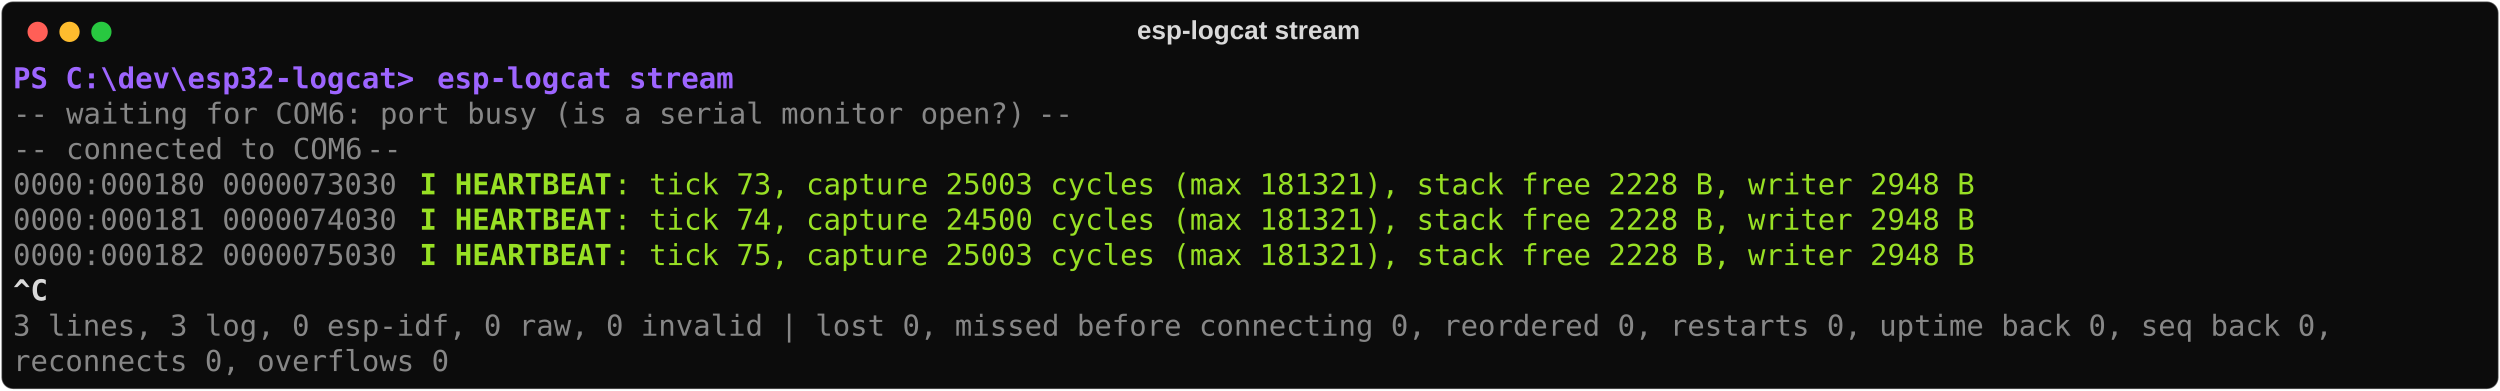
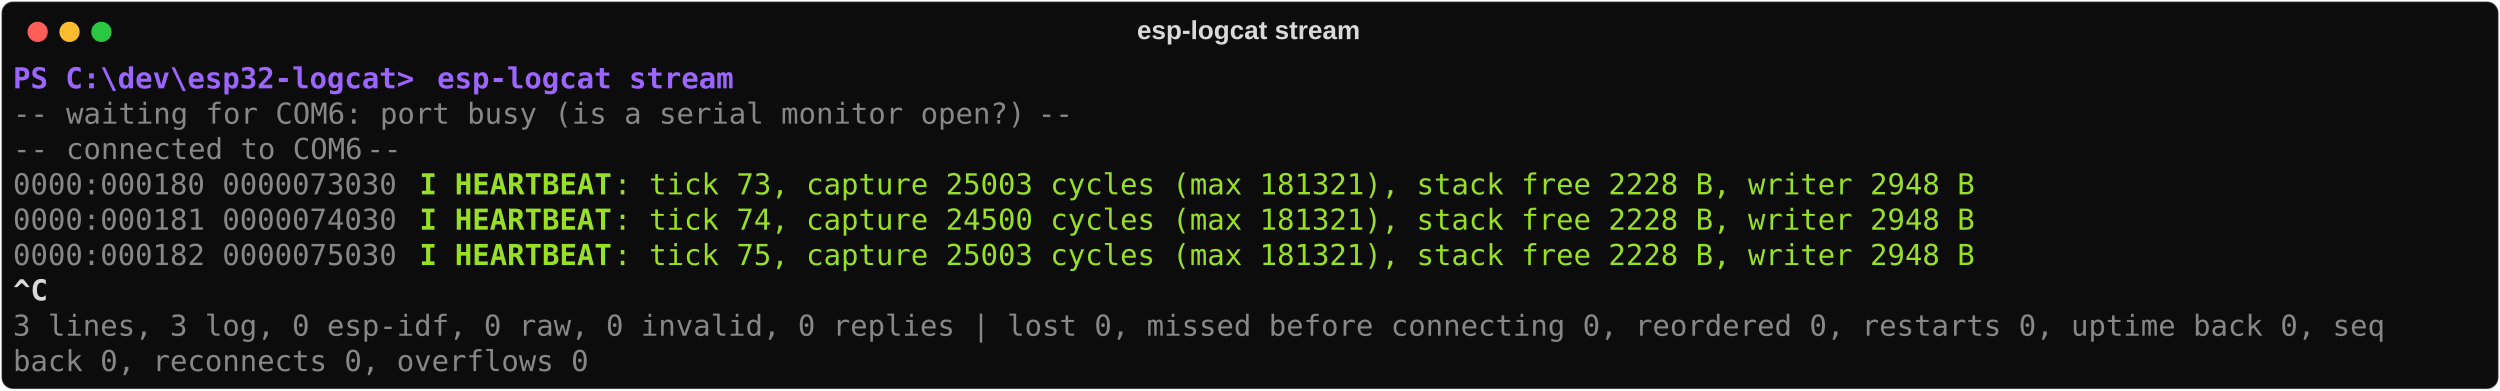
<svg xmlns="http://www.w3.org/2000/svg" class="rich-terminal" viewBox="0 0 1726 269.6">
  <style>

    @font-face {
        font-family: "Fira Code";
        src: local("FiraCode-Regular"),
                url("https://cdnjs.cloudflare.com/ajax/libs/firacode/6.2.0/woff2/FiraCode-Regular.woff2") format("woff2"),
                url("https://cdnjs.cloudflare.com/ajax/libs/firacode/6.2.0/woff/FiraCode-Regular.woff") format("woff");
        font-style: normal;
        font-weight: 400;
    }
    @font-face {
        font-family: "Fira Code";
        src: local("FiraCode-Bold"),
                url("https://cdnjs.cloudflare.com/ajax/libs/firacode/6.2.0/woff2/FiraCode-Bold.woff2") format("woff2"),
                url("https://cdnjs.cloudflare.com/ajax/libs/firacode/6.2.0/woff/FiraCode-Bold.woff") format("woff");
        font-style: bold;
        font-weight: 700;
    }

-     .terminal-1842070353-matrix {
+     .terminal-3650406113-matrix {
        font-family: Fira Code, monospace;
        font-size: 20px;
        line-height: 24.4px;
        font-variant-east-asian: full-width;
    }

-     .terminal-1842070353-title {
+     .terminal-3650406113-title {
        font-size: 18px;
        font-weight: bold;
        font-family: arial;
    }

-     .terminal-1842070353-r1 { fill: #9d65ff;font-weight: bold }
- .terminal-1842070353-r2 { fill: #d9d9d9 }
- .terminal-1842070353-r3 { fill: #878787 }
- .terminal-1842070353-r4 { fill: #98e024;font-weight: bold }
- .terminal-1842070353-r5 { fill: #98e024 }
- .terminal-1842070353-r6 { fill: #d9d9d9;font-weight: bold }
+     .terminal-3650406113-r1 { fill: #9d65ff;font-weight: bold }
+ .terminal-3650406113-r2 { fill: #d9d9d9 }
+ .terminal-3650406113-r3 { fill: #878787 }
+ .terminal-3650406113-r4 { fill: #98e024;font-weight: bold }
+ .terminal-3650406113-r5 { fill: #98e024 }
+ .terminal-3650406113-r6 { fill: #d9d9d9;font-weight: bold }
    </style>
  <defs>
-     <clipPath id="terminal-1842070353-clip-terminal">
+     <clipPath id="terminal-3650406113-clip-terminal">
      <rect x="0" y="0" width="1707.0" height="218.6" />
    </clipPath>
-     <clipPath id="terminal-1842070353-line-0">
+     <clipPath id="terminal-3650406113-line-0">
      <rect x="0" y="1.5" width="1708" height="24.65" />
    </clipPath>
-     <clipPath id="terminal-1842070353-line-1">
+     <clipPath id="terminal-3650406113-line-1">
      <rect x="0" y="25.9" width="1708" height="24.65" />
    </clipPath>
-     <clipPath id="terminal-1842070353-line-2">
+     <clipPath id="terminal-3650406113-line-2">
      <rect x="0" y="50.3" width="1708" height="24.65" />
    </clipPath>
-     <clipPath id="terminal-1842070353-line-3">
+     <clipPath id="terminal-3650406113-line-3">
      <rect x="0" y="74.7" width="1708" height="24.65" />
    </clipPath>
-     <clipPath id="terminal-1842070353-line-4">
+     <clipPath id="terminal-3650406113-line-4">
      <rect x="0" y="99.1" width="1708" height="24.65" />
    </clipPath>
-     <clipPath id="terminal-1842070353-line-5">
+     <clipPath id="terminal-3650406113-line-5">
      <rect x="0" y="123.5" width="1708" height="24.65" />
    </clipPath>
-     <clipPath id="terminal-1842070353-line-6">
+     <clipPath id="terminal-3650406113-line-6">
      <rect x="0" y="147.9" width="1708" height="24.65" />
    </clipPath>
-     <clipPath id="terminal-1842070353-line-7">
+     <clipPath id="terminal-3650406113-line-7">
      <rect x="0" y="172.3" width="1708" height="24.65" />
    </clipPath>
  </defs>
  <rect fill="#0c0c0c" stroke="rgba(255,255,255,0.35)" stroke-width="1" x="1" y="1" width="1724" height="267.6" rx="8" />
-   <text class="terminal-1842070353-title" fill="#d9d9d9" text-anchor="middle" x="862" y="27">esp-logcat stream</text>
+   <text class="terminal-3650406113-title" fill="#d9d9d9" text-anchor="middle" x="862" y="27">esp-logcat stream</text>
  <g transform="translate(26,22)">
    <circle cx="0" cy="0" r="7" fill="#ff5f57" />
    <circle cx="22" cy="0" r="7" fill="#febc2e" />
    <circle cx="44" cy="0" r="7" fill="#28c840" />
  </g>
-   <g transform="translate(9, 41)" clip-path="url(#terminal-1842070353-clip-terminal)">
-     <g class="terminal-1842070353-matrix">
-       <text class="terminal-1842070353-r1" x="0" y="20" textLength="292.8" clip-path="url(#terminal-1842070353-line-0)">PS C:\dev\esp32-logcat&gt; </text>
-       <text class="terminal-1842070353-r1" x="292.8" y="20" textLength="207.4" clip-path="url(#terminal-1842070353-line-0)">esp-logcat stream</text>
-       <text class="terminal-1842070353-r2" x="1708" y="20" textLength="12.2" clip-path="url(#terminal-1842070353-line-0)">
+   <g transform="translate(9, 41)" clip-path="url(#terminal-3650406113-clip-terminal)">
+     <g class="terminal-3650406113-matrix">
+       <text class="terminal-3650406113-r1" x="0" y="20" textLength="292.8" clip-path="url(#terminal-3650406113-line-0)">PS C:\dev\esp32-logcat&gt; </text>
+       <text class="terminal-3650406113-r1" x="292.8" y="20" textLength="207.4" clip-path="url(#terminal-3650406113-line-0)">esp-logcat stream</text>
+       <text class="terminal-3650406113-r2" x="1708" y="20" textLength="12.2" clip-path="url(#terminal-3650406113-line-0)">
</text>
-       <text class="terminal-1842070353-r3" x="0" y="44.4" textLength="36.6" clip-path="url(#terminal-1842070353-line-1)">-- </text>
-       <text class="terminal-1842070353-r3" x="36.6" y="44.4" textLength="671" clip-path="url(#terminal-1842070353-line-1)">waiting for COM6: port busy (is a serial monitor open?)</text>
-       <text class="terminal-1842070353-r3" x="707.6" y="44.4" textLength="36.6" clip-path="url(#terminal-1842070353-line-1)"> --</text>
-       <text class="terminal-1842070353-r2" x="1708" y="44.4" textLength="12.2" clip-path="url(#terminal-1842070353-line-1)">
+       <text class="terminal-3650406113-r3" x="0" y="44.4" textLength="36.6" clip-path="url(#terminal-3650406113-line-1)">-- </text>
+       <text class="terminal-3650406113-r3" x="36.6" y="44.4" textLength="671" clip-path="url(#terminal-3650406113-line-1)">waiting for COM6: port busy (is a serial monitor open?)</text>
+       <text class="terminal-3650406113-r3" x="707.6" y="44.4" textLength="36.6" clip-path="url(#terminal-3650406113-line-1)"> --</text>
+       <text class="terminal-3650406113-r2" x="1708" y="44.4" textLength="12.2" clip-path="url(#terminal-3650406113-line-1)">
</text>
-       <text class="terminal-1842070353-r3" x="0" y="68.8" textLength="36.6" clip-path="url(#terminal-1842070353-line-2)">-- </text>
-       <text class="terminal-1842070353-r3" x="36.6" y="68.8" textLength="207.4" clip-path="url(#terminal-1842070353-line-2)">connected to COM6</text>
-       <text class="terminal-1842070353-r3" x="244" y="68.8" textLength="36.6" clip-path="url(#terminal-1842070353-line-2)"> --</text>
-       <text class="terminal-1842070353-r2" x="1708" y="68.8" textLength="12.2" clip-path="url(#terminal-1842070353-line-2)">
+       <text class="terminal-3650406113-r3" x="0" y="68.8" textLength="36.6" clip-path="url(#terminal-3650406113-line-2)">-- </text>
+       <text class="terminal-3650406113-r3" x="36.6" y="68.8" textLength="207.4" clip-path="url(#terminal-3650406113-line-2)">connected to COM6</text>
+       <text class="terminal-3650406113-r3" x="244" y="68.8" textLength="36.6" clip-path="url(#terminal-3650406113-line-2)"> --</text>
+       <text class="terminal-3650406113-r2" x="1708" y="68.8" textLength="12.2" clip-path="url(#terminal-3650406113-line-2)">
</text>
-       <text class="terminal-1842070353-r3" x="0" y="93.2" textLength="280.6" clip-path="url(#terminal-1842070353-line-3)">0000:000180 0000073030 </text>
-       <text class="terminal-1842070353-r4" x="280.6" y="93.2" textLength="12.2" clip-path="url(#terminal-1842070353-line-3)">I</text>
-       <text class="terminal-1842070353-r4" x="305" y="93.2" textLength="109.8" clip-path="url(#terminal-1842070353-line-3)">HEARTBEAT</text>
-       <text class="terminal-1842070353-r5" x="414.8" y="93.2" textLength="24.4" clip-path="url(#terminal-1842070353-line-3)">: </text>
-       <text class="terminal-1842070353-r5" x="439.2" y="93.2" textLength="927.2" clip-path="url(#terminal-1842070353-line-3)">tick 73, capture 25003 cycles (max 181321), stack free 2228 B, writer 2948 B</text>
-       <text class="terminal-1842070353-r2" x="1708" y="93.2" textLength="12.2" clip-path="url(#terminal-1842070353-line-3)">
+       <text class="terminal-3650406113-r3" x="0" y="93.2" textLength="280.6" clip-path="url(#terminal-3650406113-line-3)">0000:000180 0000073030 </text>
+       <text class="terminal-3650406113-r4" x="280.6" y="93.2" textLength="12.2" clip-path="url(#terminal-3650406113-line-3)">I</text>
+       <text class="terminal-3650406113-r4" x="305" y="93.2" textLength="109.8" clip-path="url(#terminal-3650406113-line-3)">HEARTBEAT</text>
+       <text class="terminal-3650406113-r5" x="414.8" y="93.2" textLength="24.4" clip-path="url(#terminal-3650406113-line-3)">: </text>
+       <text class="terminal-3650406113-r5" x="439.2" y="93.2" textLength="927.2" clip-path="url(#terminal-3650406113-line-3)">tick 73, capture 25003 cycles (max 181321), stack free 2228 B, writer 2948 B</text>
+       <text class="terminal-3650406113-r2" x="1708" y="93.2" textLength="12.2" clip-path="url(#terminal-3650406113-line-3)">
</text>
-       <text class="terminal-1842070353-r3" x="0" y="117.6" textLength="280.6" clip-path="url(#terminal-1842070353-line-4)">0000:000181 0000074030 </text>
-       <text class="terminal-1842070353-r4" x="280.6" y="117.6" textLength="12.2" clip-path="url(#terminal-1842070353-line-4)">I</text>
-       <text class="terminal-1842070353-r4" x="305" y="117.6" textLength="109.8" clip-path="url(#terminal-1842070353-line-4)">HEARTBEAT</text>
-       <text class="terminal-1842070353-r5" x="414.8" y="117.6" textLength="24.4" clip-path="url(#terminal-1842070353-line-4)">: </text>
-       <text class="terminal-1842070353-r5" x="439.2" y="117.6" textLength="927.2" clip-path="url(#terminal-1842070353-line-4)">tick 74, capture 24500 cycles (max 181321), stack free 2228 B, writer 2948 B</text>
-       <text class="terminal-1842070353-r2" x="1708" y="117.6" textLength="12.2" clip-path="url(#terminal-1842070353-line-4)">
+       <text class="terminal-3650406113-r3" x="0" y="117.6" textLength="280.6" clip-path="url(#terminal-3650406113-line-4)">0000:000181 0000074030 </text>
+       <text class="terminal-3650406113-r4" x="280.6" y="117.6" textLength="12.2" clip-path="url(#terminal-3650406113-line-4)">I</text>
+       <text class="terminal-3650406113-r4" x="305" y="117.6" textLength="109.8" clip-path="url(#terminal-3650406113-line-4)">HEARTBEAT</text>
+       <text class="terminal-3650406113-r5" x="414.8" y="117.6" textLength="24.4" clip-path="url(#terminal-3650406113-line-4)">: </text>
+       <text class="terminal-3650406113-r5" x="439.2" y="117.6" textLength="927.2" clip-path="url(#terminal-3650406113-line-4)">tick 74, capture 24500 cycles (max 181321), stack free 2228 B, writer 2948 B</text>
+       <text class="terminal-3650406113-r2" x="1708" y="117.6" textLength="12.2" clip-path="url(#terminal-3650406113-line-4)">
</text>
-       <text class="terminal-1842070353-r3" x="0" y="142" textLength="280.6" clip-path="url(#terminal-1842070353-line-5)">0000:000182 0000075030 </text>
-       <text class="terminal-1842070353-r4" x="280.6" y="142" textLength="12.2" clip-path="url(#terminal-1842070353-line-5)">I</text>
-       <text class="terminal-1842070353-r4" x="305" y="142" textLength="109.8" clip-path="url(#terminal-1842070353-line-5)">HEARTBEAT</text>
-       <text class="terminal-1842070353-r5" x="414.8" y="142" textLength="24.4" clip-path="url(#terminal-1842070353-line-5)">: </text>
-       <text class="terminal-1842070353-r5" x="439.2" y="142" textLength="927.2" clip-path="url(#terminal-1842070353-line-5)">tick 75, capture 25003 cycles (max 181321), stack free 2228 B, writer 2948 B</text>
-       <text class="terminal-1842070353-r2" x="1708" y="142" textLength="12.2" clip-path="url(#terminal-1842070353-line-5)">
+       <text class="terminal-3650406113-r3" x="0" y="142" textLength="280.6" clip-path="url(#terminal-3650406113-line-5)">0000:000182 0000075030 </text>
+       <text class="terminal-3650406113-r4" x="280.6" y="142" textLength="12.2" clip-path="url(#terminal-3650406113-line-5)">I</text>
+       <text class="terminal-3650406113-r4" x="305" y="142" textLength="109.8" clip-path="url(#terminal-3650406113-line-5)">HEARTBEAT</text>
+       <text class="terminal-3650406113-r5" x="414.8" y="142" textLength="24.4" clip-path="url(#terminal-3650406113-line-5)">: </text>
+       <text class="terminal-3650406113-r5" x="439.2" y="142" textLength="927.2" clip-path="url(#terminal-3650406113-line-5)">tick 75, capture 25003 cycles (max 181321), stack free 2228 B, writer 2948 B</text>
+       <text class="terminal-3650406113-r2" x="1708" y="142" textLength="12.2" clip-path="url(#terminal-3650406113-line-5)">
</text>
-       <text class="terminal-1842070353-r6" x="0" y="166.4" textLength="24.4" clip-path="url(#terminal-1842070353-line-6)">^C</text>
-       <text class="terminal-1842070353-r2" x="1708" y="166.4" textLength="12.2" clip-path="url(#terminal-1842070353-line-6)">
+       <text class="terminal-3650406113-r6" x="0" y="166.4" textLength="24.4" clip-path="url(#terminal-3650406113-line-6)">^C</text>
+       <text class="terminal-3650406113-r2" x="1708" y="166.4" textLength="12.2" clip-path="url(#terminal-3650406113-line-6)">
</text>
-       <text class="terminal-1842070353-r3" x="0" y="190.8" textLength="1634.8" clip-path="url(#terminal-1842070353-line-7)">3 lines, 3 log, 0 esp-idf, 0 raw, 0 invalid | lost 0, missed before connecting 0, reordered 0, restarts 0, uptime back 0, seq back 0, </text>
-       <text class="terminal-1842070353-r2" x="1708" y="190.8" textLength="12.2" clip-path="url(#terminal-1842070353-line-7)">
+       <text class="terminal-3650406113-r3" x="0" y="190.8" textLength="1671.4" clip-path="url(#terminal-3650406113-line-7)">3 lines, 3 log, 0 esp-idf, 0 raw, 0 invalid, 0 replies | lost 0, missed before connecting 0, reordered 0, restarts 0, uptime back 0, seq </text>
+       <text class="terminal-3650406113-r2" x="1708" y="190.8" textLength="12.2" clip-path="url(#terminal-3650406113-line-7)">
</text>
-       <text class="terminal-1842070353-r3" x="0" y="215.2" textLength="305" clip-path="url(#terminal-1842070353-line-8)">reconnects 0, overflows 0</text>
-       <text class="terminal-1842070353-r2" x="1708" y="215.2" textLength="12.2" clip-path="url(#terminal-1842070353-line-8)">
+       <text class="terminal-3650406113-r3" x="0" y="215.2" textLength="402.6" clip-path="url(#terminal-3650406113-line-8)">back 0, reconnects 0, overflows 0</text>
+       <text class="terminal-3650406113-r2" x="1708" y="215.2" textLength="12.2" clip-path="url(#terminal-3650406113-line-8)">
</text>
    </g>
  </g>
</svg>
